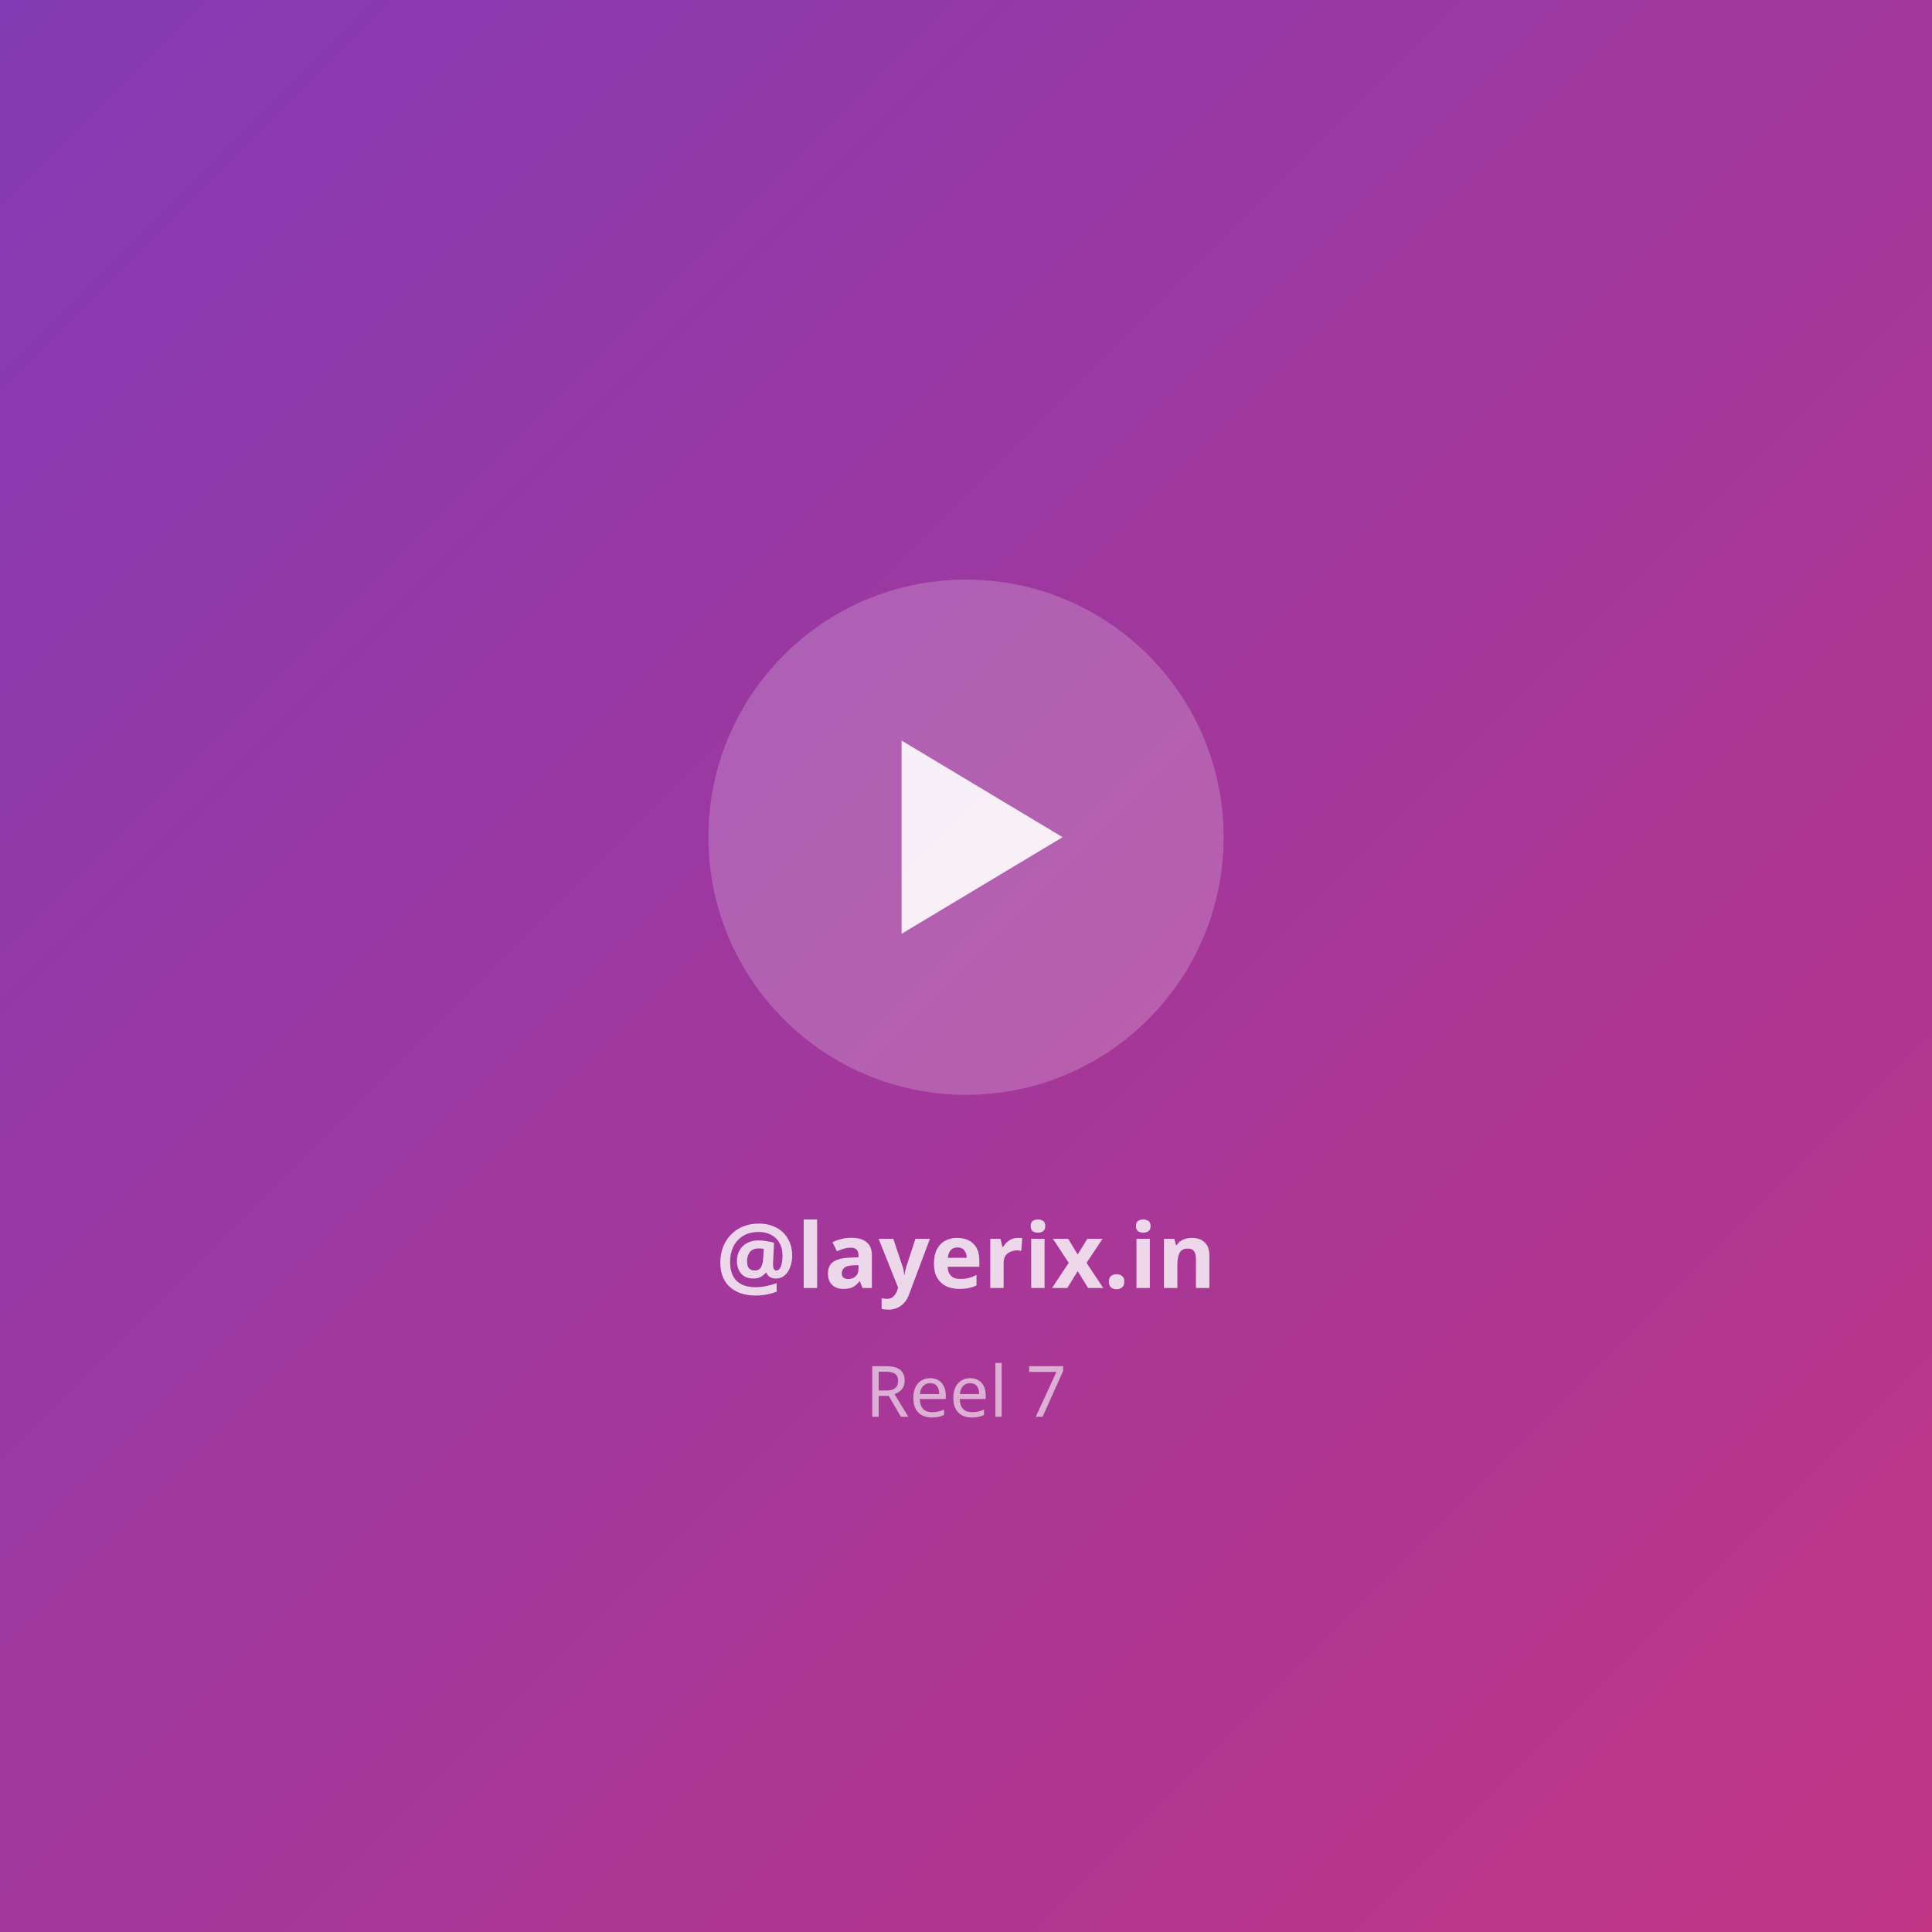
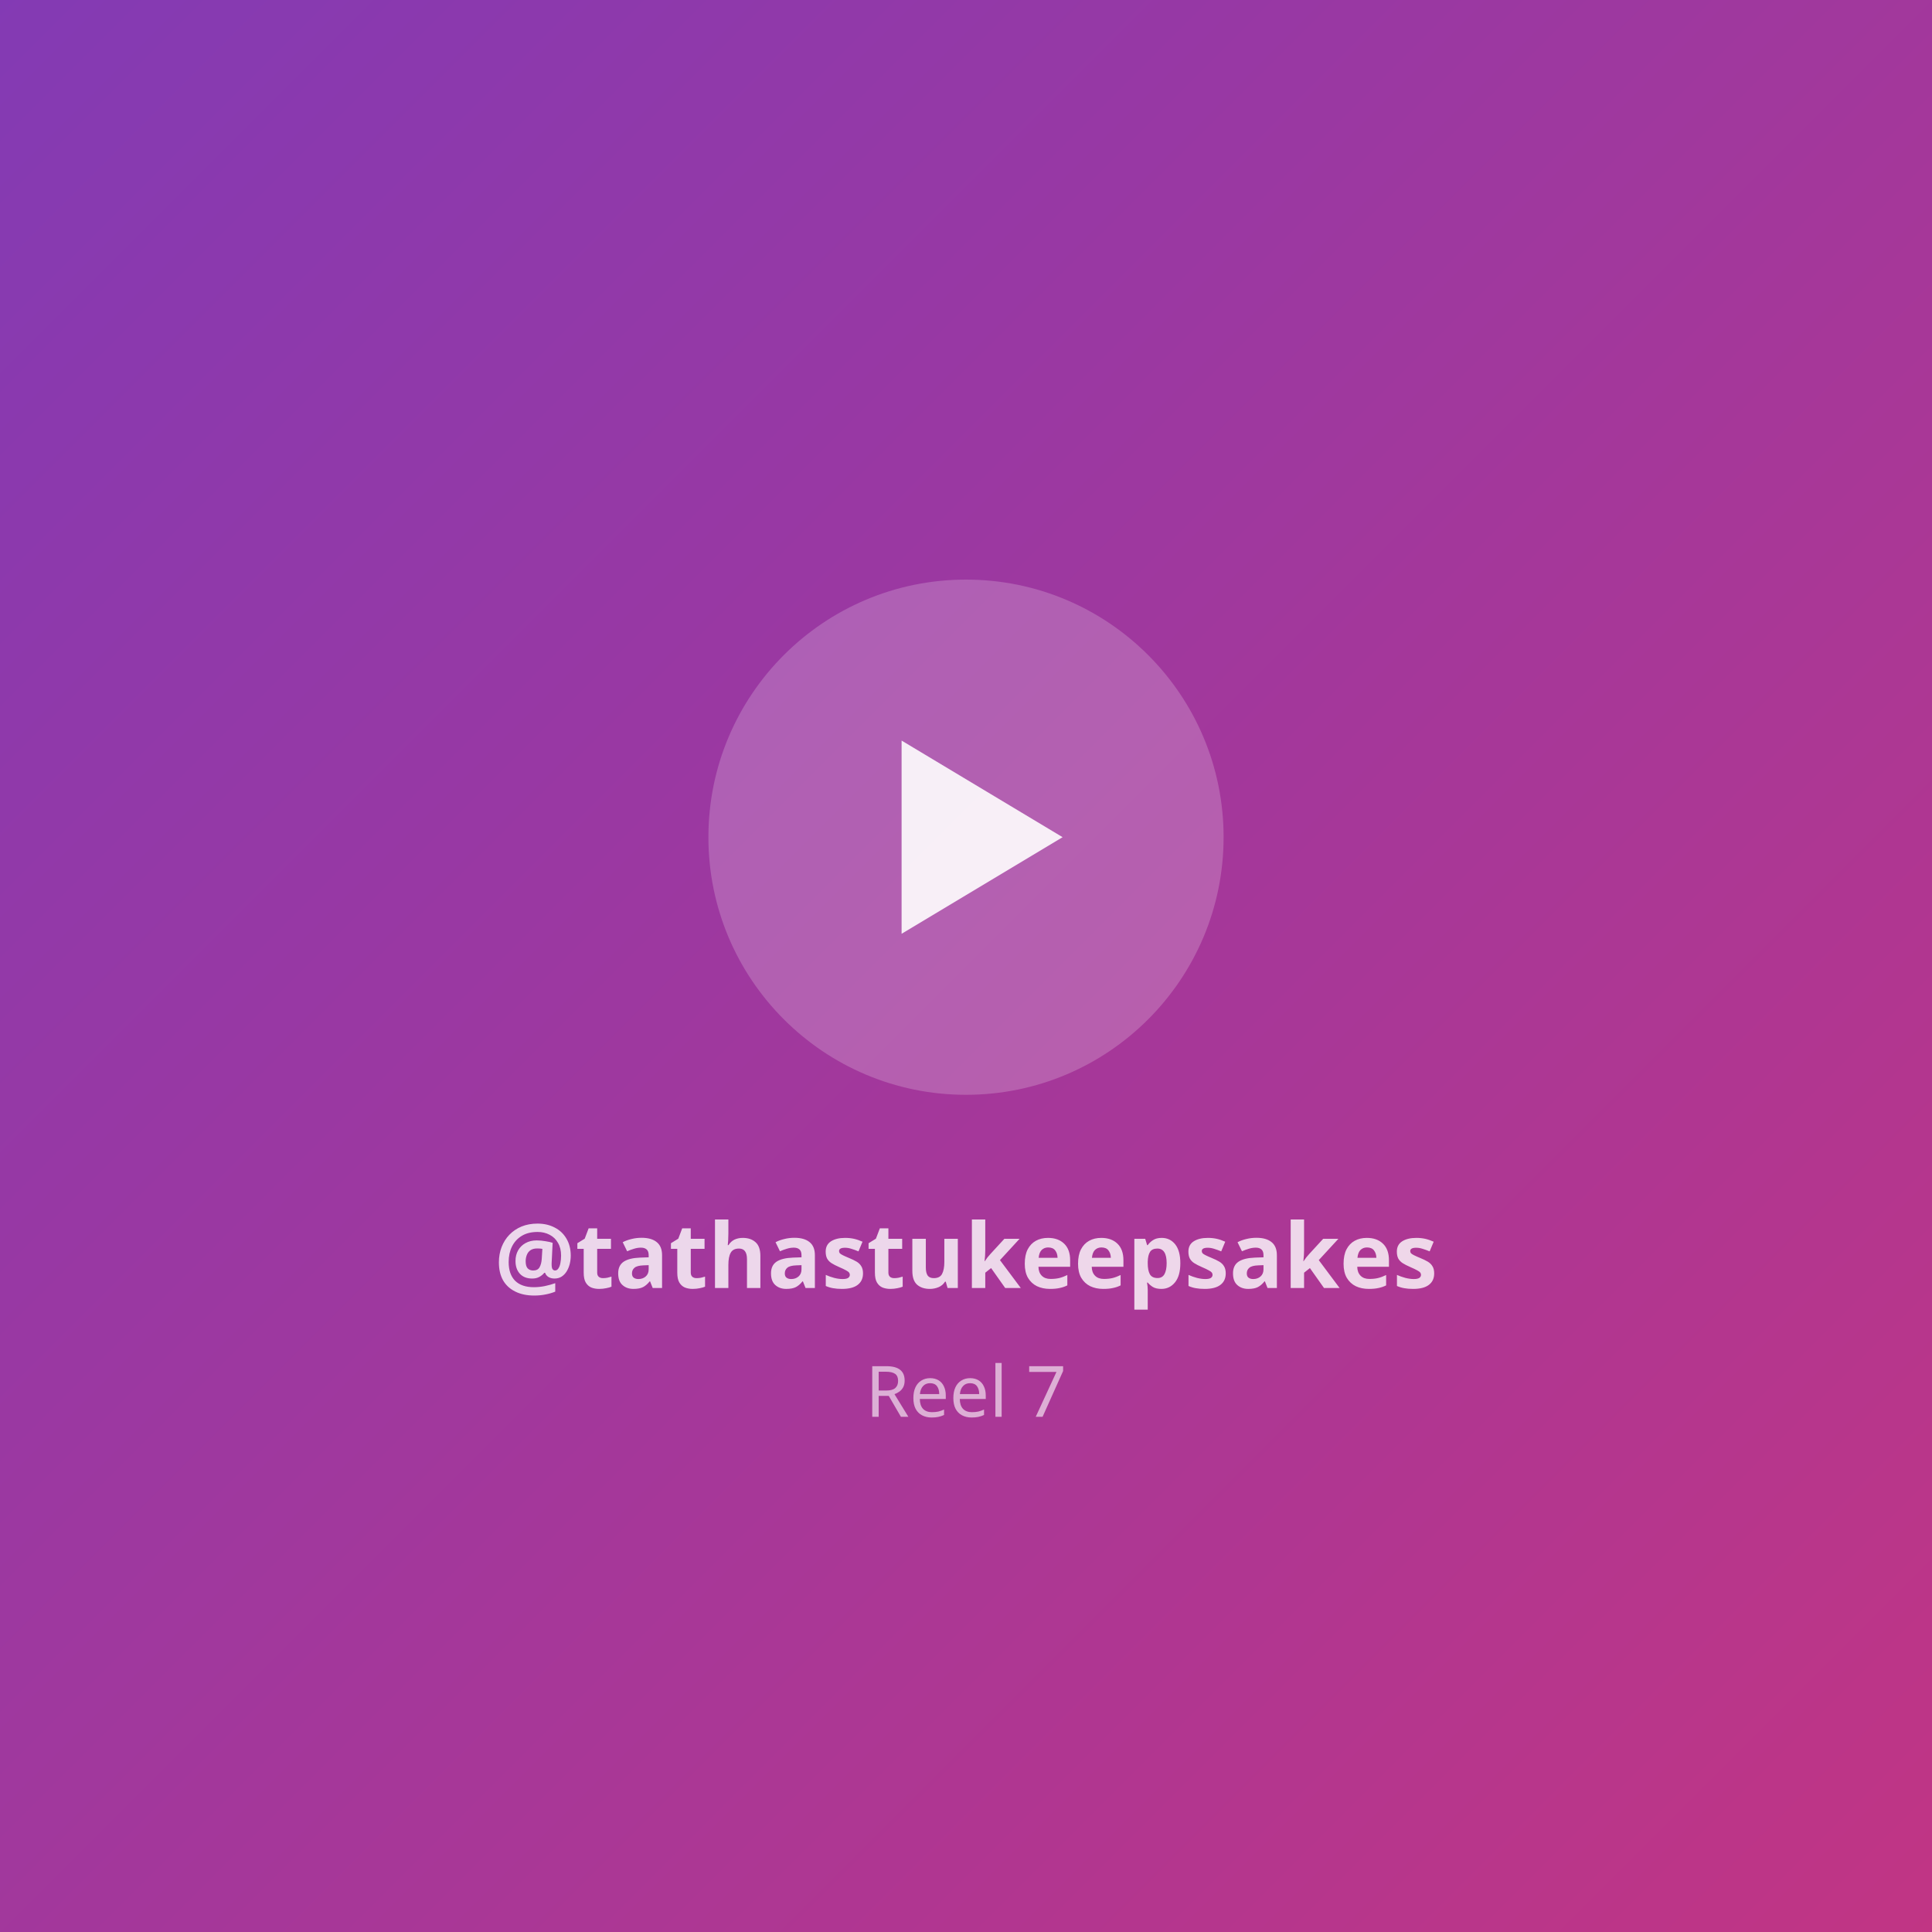
<svg xmlns="http://www.w3.org/2000/svg" width="300" height="300" viewBox="0 0 300 300">
  <defs>
    <linearGradient id="g" x1="0%" y1="0%" x2="100%" y2="100%">
      <stop offset="0%" style="stop-color:#833AB4" />
      <stop offset="100%" style="stop-color:#C13584" />
    </linearGradient>
  </defs>
  <rect width="300" height="300" fill="url(#g)" />
  <circle cx="150" cy="130" r="40" fill="rgba(255,255,255,0.2)" />
  <polygon points="140,115 140,145 165,130" fill="rgba(255,255,255,0.9)" />
-   <text x="150" y="200" text-anchor="middle" fill="rgba(255,255,255,0.8)" font-family="sans-serif" font-size="14" font-weight="bold">@layerix.in</text>
+   <text x="150" y="200" text-anchor="middle" fill="rgba(255,255,255,0.8)" font-family="sans-serif" font-size="14" font-weight="bold">@tathastukeepsakes</text>
  <text x="150" y="220" text-anchor="middle" fill="rgba(255,255,255,0.6)" font-family="sans-serif" font-size="11">Reel 7</text>
</svg>
